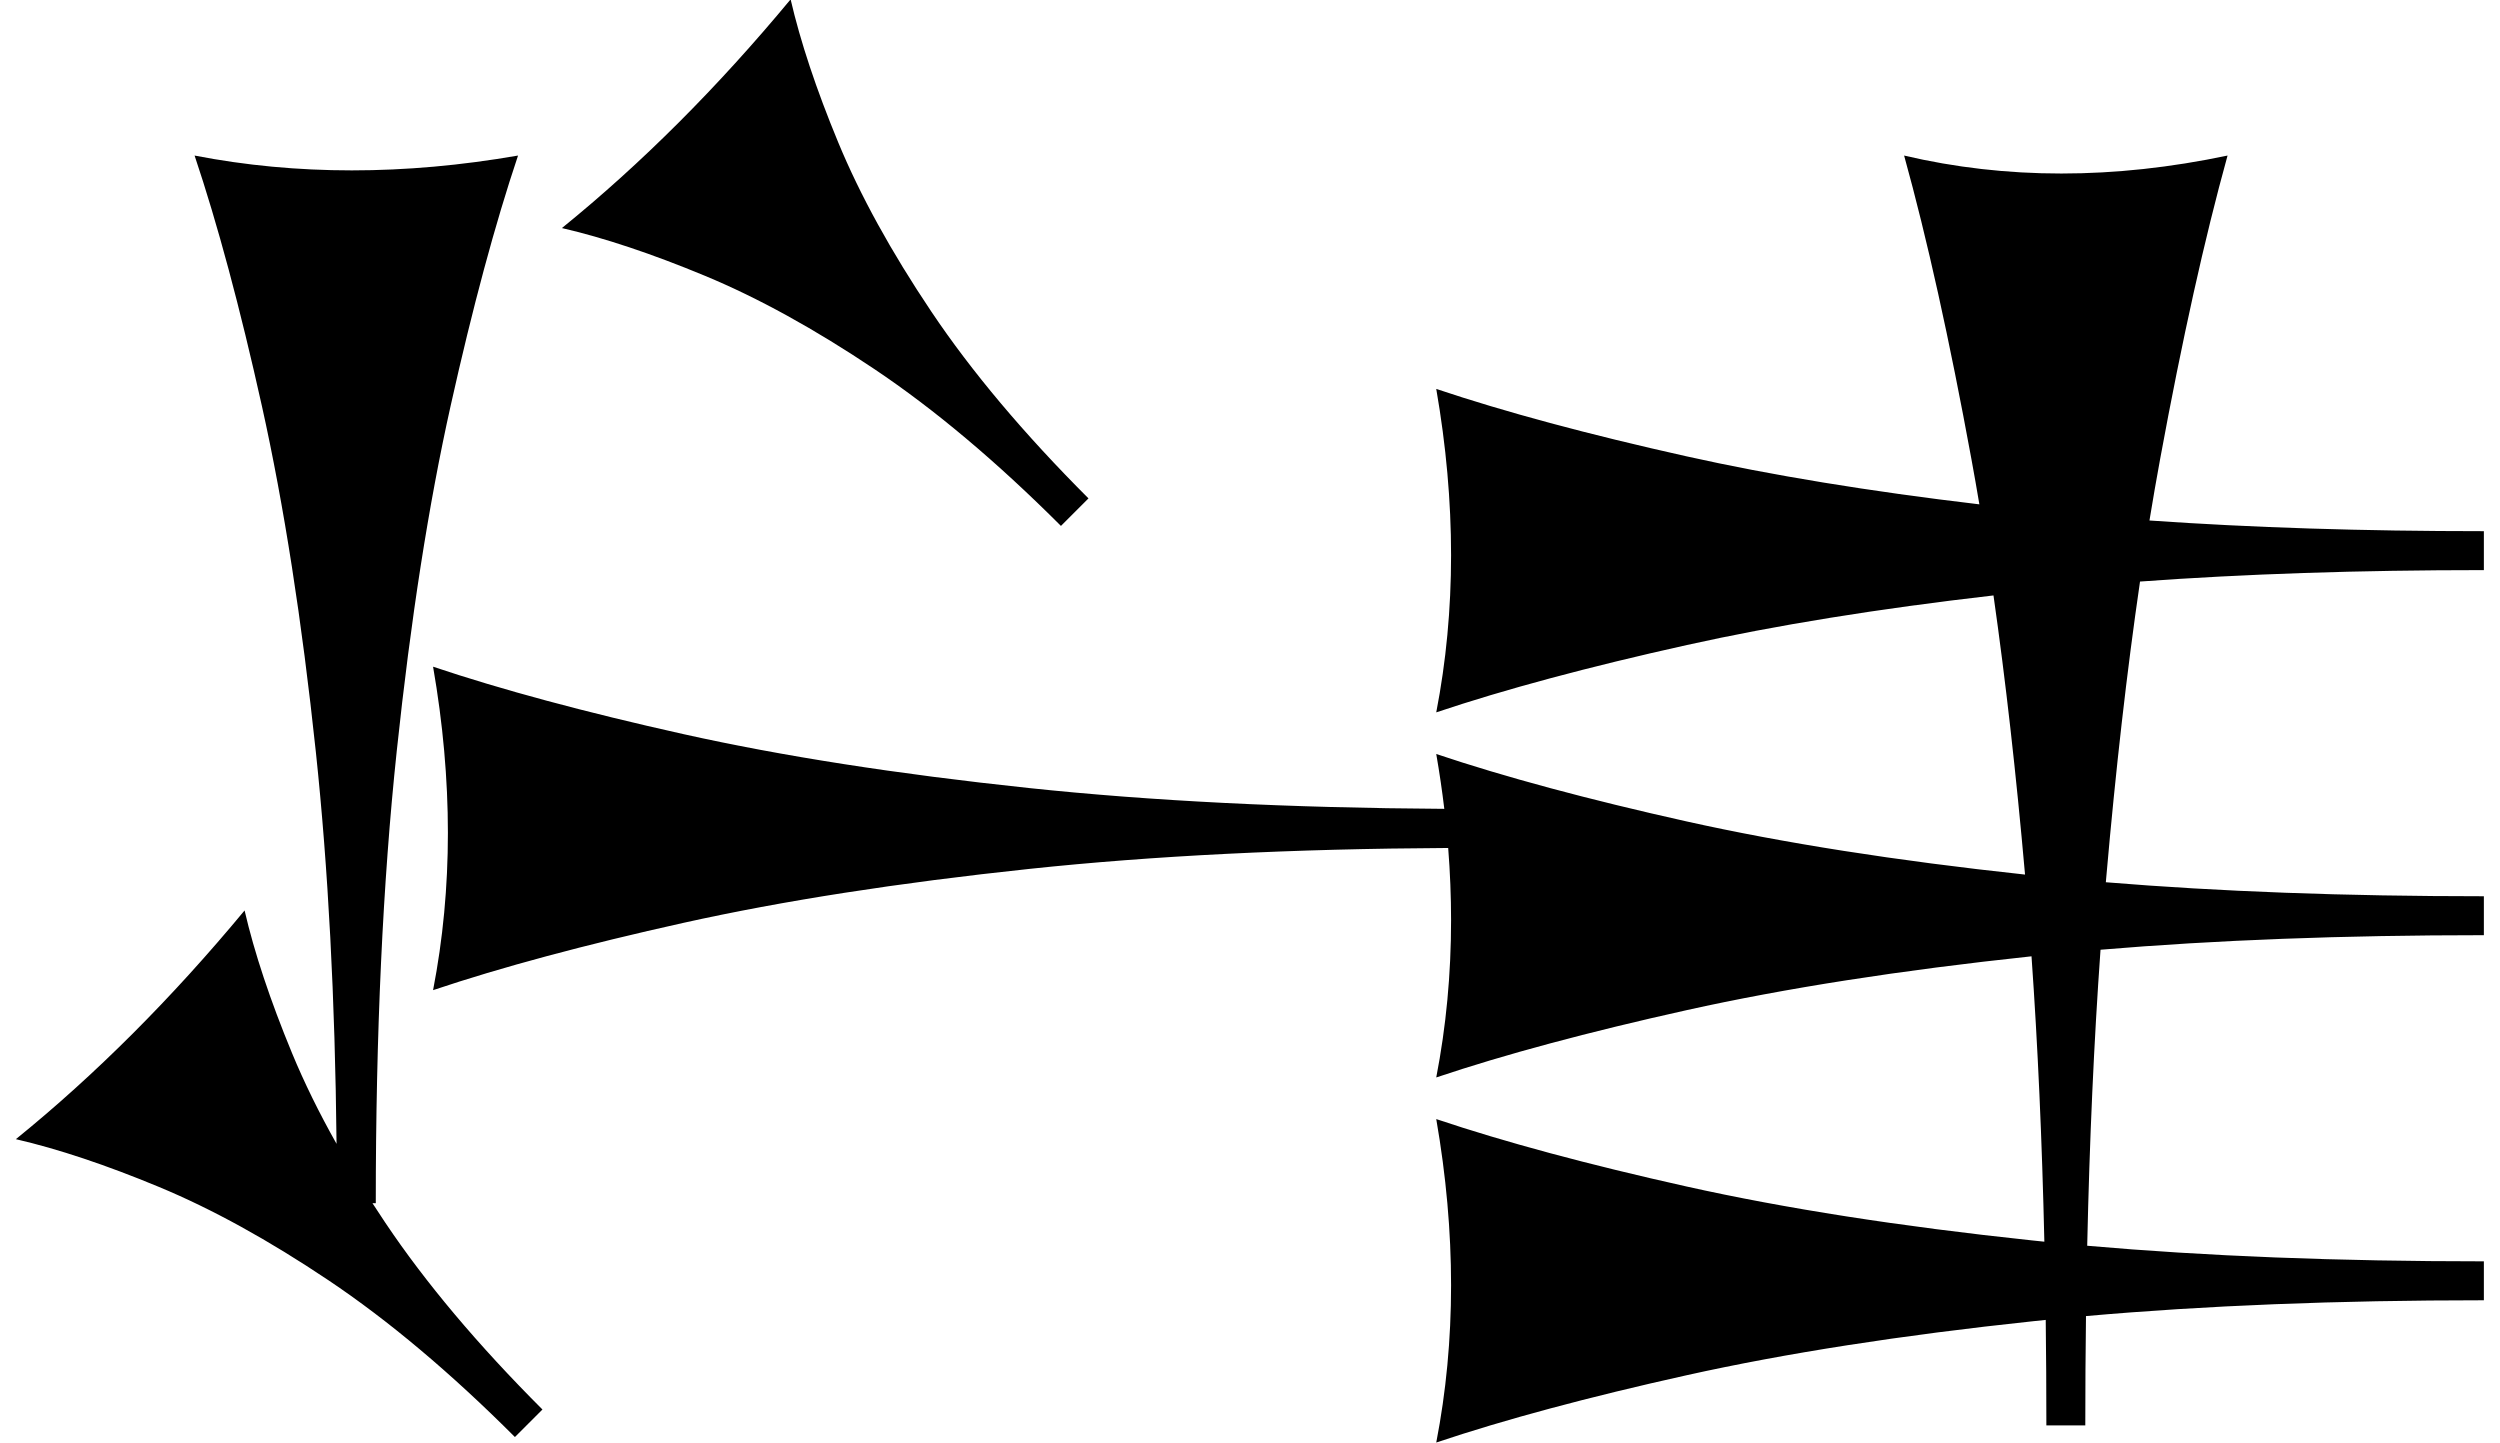
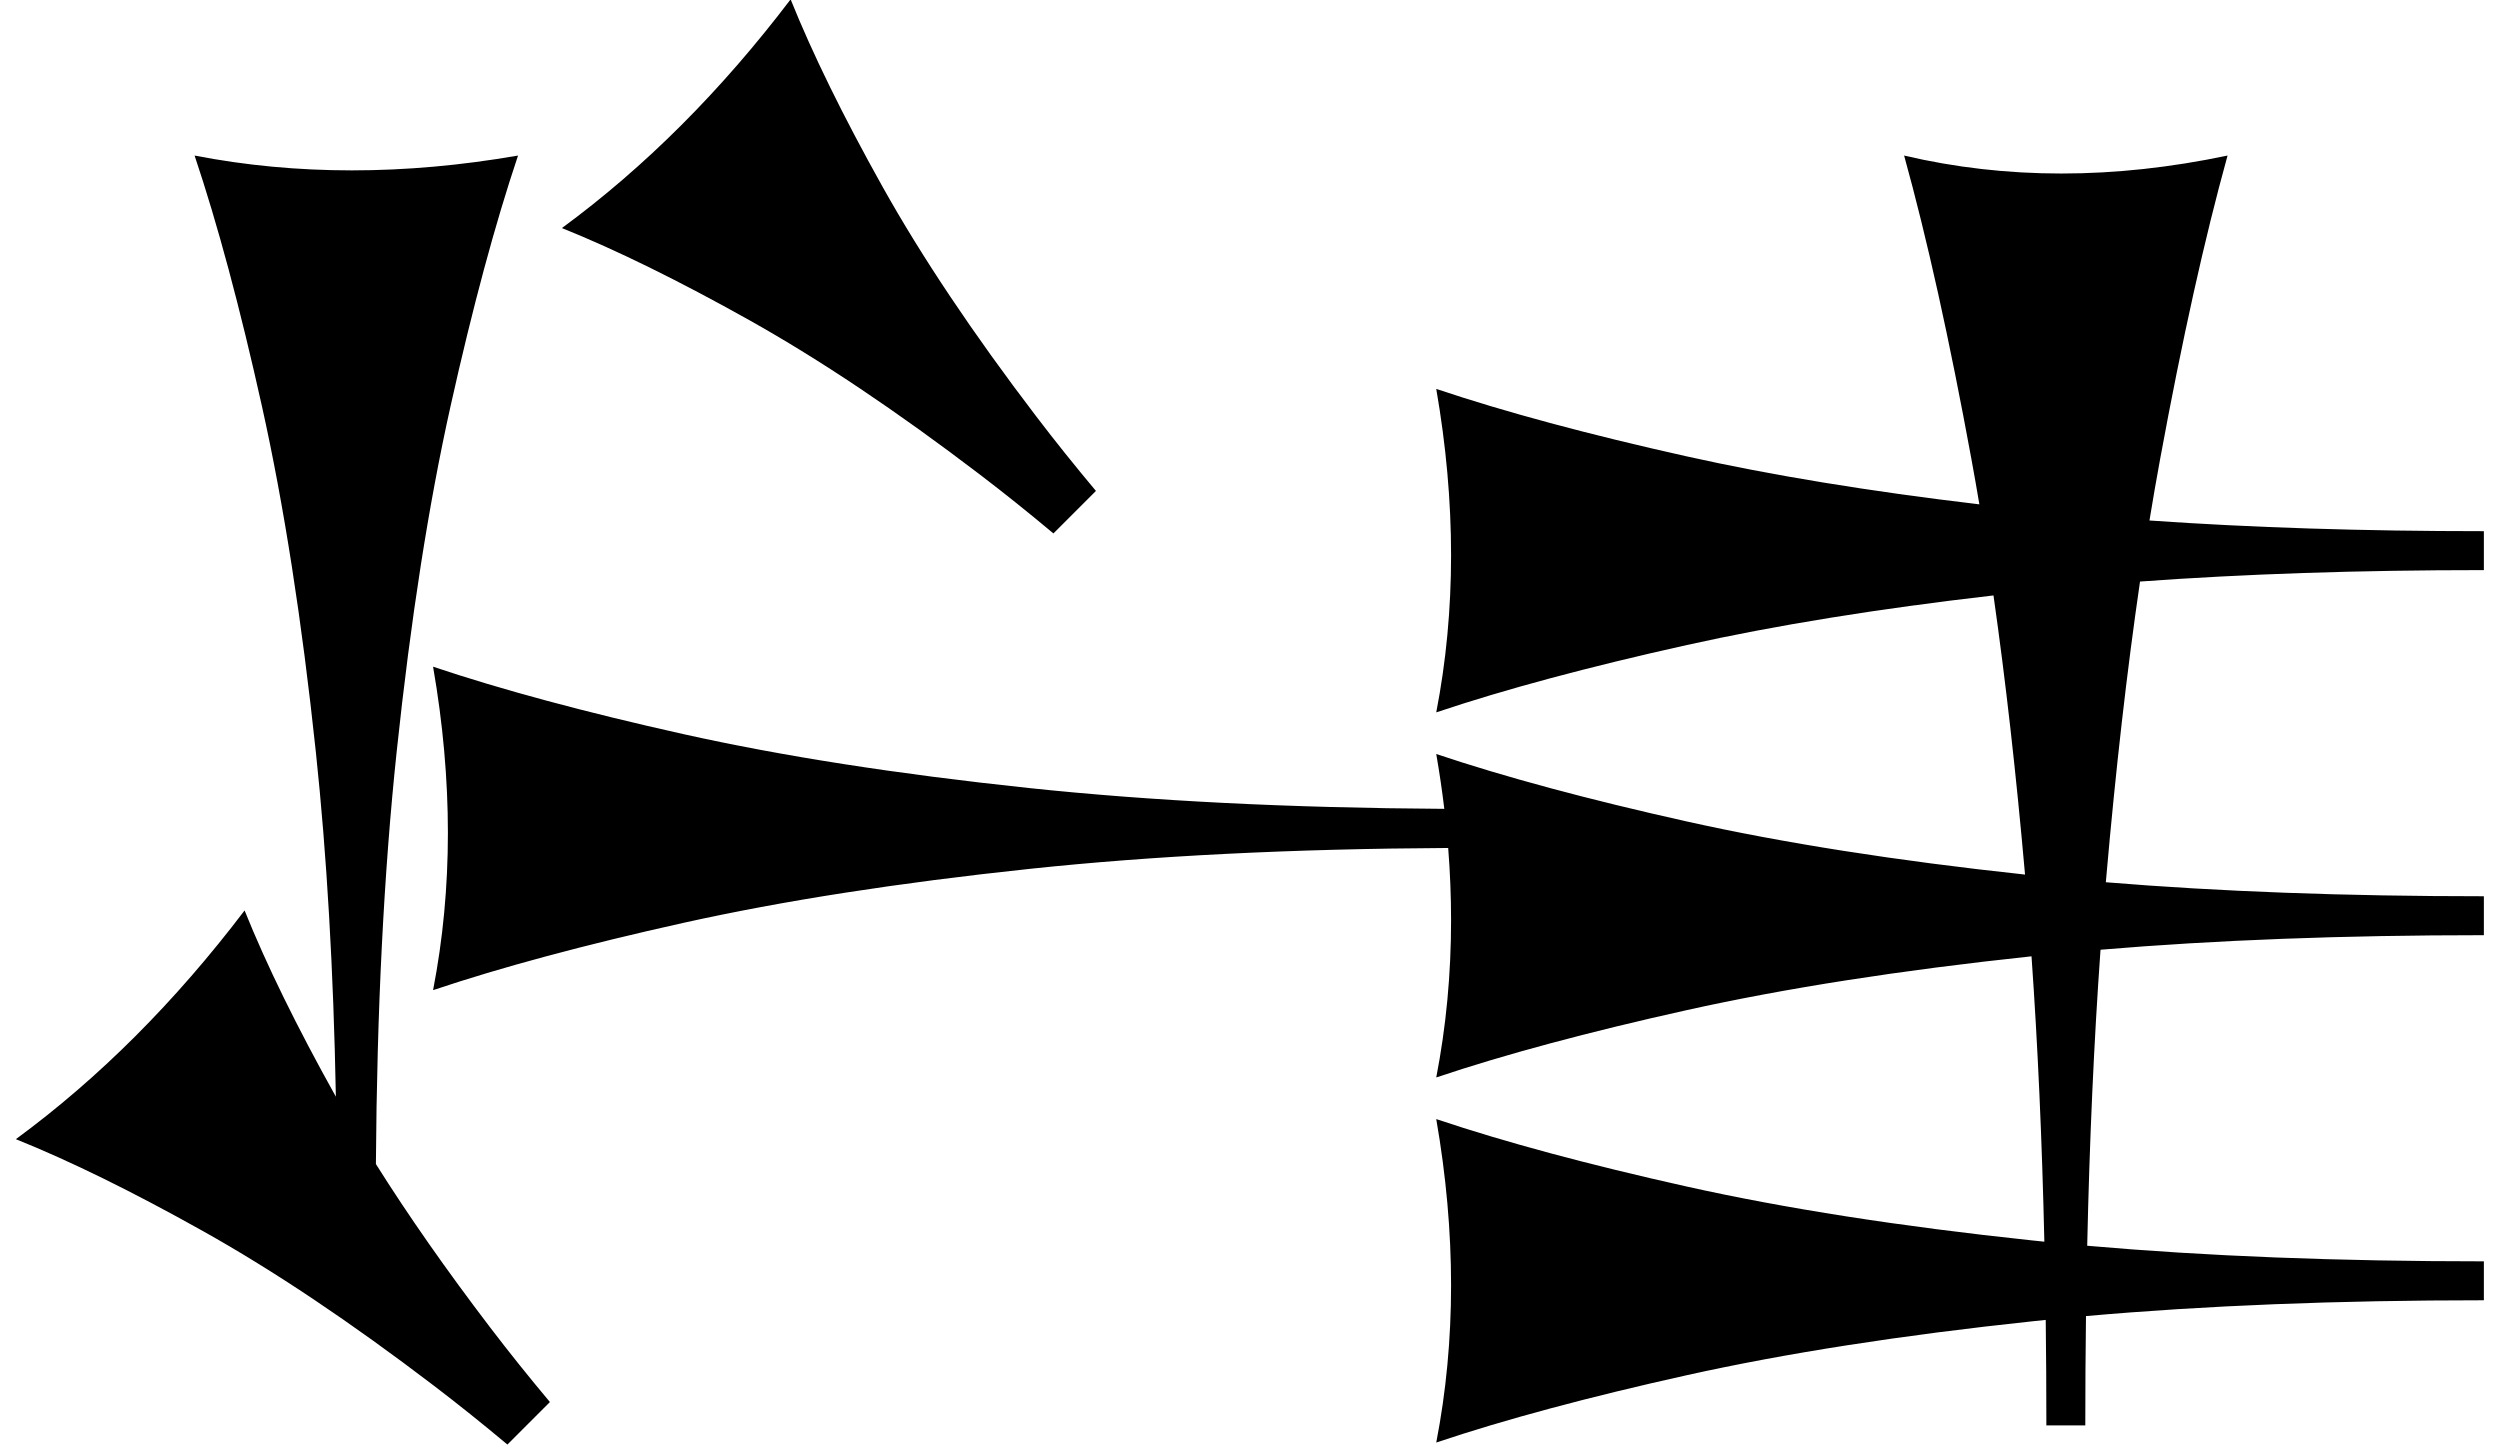
- <svg xmlns="http://www.w3.org/2000/svg" version="1.1" viewBox="-5 0 1575 909">
-   <path fill="currentColor" d="M319.396 905.329c-40.456 -40.457 -79.585 -73.357 -117.386 -98.707s-73.435 -44.973 -106.899 -58.87c-33.466 -13.898 -63.503 -23.922 -90.11 -30.073c25.049 -20.314 49.581 -42.477 73.596 -66.491s47.513 -49.882 70.493 -77.599 c6.152 26.607 16.127 56.596 29.926 89.963c7.59 18.352 16.927 37.376 28.01 57.07c-0.921 -91.302 -5.262 -173.535 -13.021 -246.702c-8.805 -83.019 -20.126 -155.66 -33.962 -217.925 c-13.837 -62.264 -27.988 -114.929 -42.453 -157.995c32.076 6.227 65.095 9.34 99.057 9.34s68.868 -3.113 104.717 -9.34c-14.464 43.066 -28.615 95.601 -42.453 157.606c-13.836 62.005 -25.157 134.516 -33.962 217.535 c-8.804 83.019 -13.208 177.972 -13.208 284.858h-2.099c2.63 4.074 5.329 8.176 8.097 12.303c25.35 37.801 58.35 77.029 99.003 117.683zM663.396 331.329c-40.456 -40.457 -79.585 -73.357 -117.386 -98.707 s-73.435 -44.973 -106.899 -58.87c-33.466 -13.898 -63.503 -23.922 -90.11 -30.073c25.049 -20.314 49.581 -42.477 73.596 -66.491s47.513 -49.882 70.493 -77.599c6.152 26.607 16.127 56.596 29.926 89.963 c13.799 33.366 33.372 68.951 58.722 106.751c25.35 37.801 58.35 77.029 99.003 117.683zM1318.33 598.338c-4.131 57.774 -6.928 119.937 -8.39 186.485c74.425 6.547 157.724 9.822 249.897 9.822v24.527 c-92.356 0 -175.911 3.319 -250.665 9.958c-0.288 22.483 -0.432 45.44 -0.432 68.869h-24.527c0 -22.586 -0.135 -44.738 -0.405 -66.455c-2.695 0.273 -5.379 0.553 -8.051 0.836 c-83.019 8.805 -155.66 20.126 -217.925 33.962c-62.264 13.837 -114.929 27.988 -157.995 42.453c6.227 -32.076 9.34 -65.095 9.34 -99.057s-3.113 -68.868 -9.34 -104.717c43.066 14.464 95.601 28.615 157.606 42.453 c62.005 13.836 134.516 25.157 217.535 33.962c2.644 0.28 5.299 0.557 7.967 0.827c-1.451 -63.935 -4.148 -123.864 -8.093 -179.788c-82.643 8.791 -154.982 20.08 -217.021 33.866c-62.264 13.837 -114.929 27.988 -157.995 42.453 c6.227 -32.076 9.34 -65.095 9.34 -99.057c0 -14.986 -0.606 -30.157 -1.818 -45.511c-98.082 0.532 -185.948 4.917 -263.602 13.152c-83.019 8.805 -155.66 20.126 -217.925 33.962c-62.264 13.837 -114.929 27.988 -157.995 42.453 c6.227 -32.076 9.34 -65.095 9.34 -99.057s-3.113 -68.868 -9.34 -104.717c43.066 14.464 95.601 28.615 157.606 42.453c62.005 13.836 134.516 25.157 217.535 33.962c77.034 8.169 164.345 12.55 261.931 13.14 c-1.363 -11.419 -3.055 -22.938 -5.072 -34.555c43.066 14.464 95.601 28.615 157.606 42.453c60.955 13.602 132.062 24.773 213.327 33.513c-5.612 -63.68 -12.237 -122.3 -19.874 -175.86c-72.74 8.372 -137.095 18.777 -193.064 31.215 c-62.264 13.837 -114.929 27.988 -157.995 42.453c6.227 -32.076 9.34 -65.095 9.34 -99.057s-3.113 -68.868 -9.34 -104.717c43.066 14.464 95.601 28.615 157.606 42.453c53.653 11.973 115.172 22.061 184.56 30.267 c-1.616 -9.599 -3.27 -19.01 -4.96 -28.232c-13.837 -75.472 -27.988 -139.309 -42.453 -191.51c32.076 7.547 65.095 11.321 99.057 11.321s68.868 -3.774 104.717 -11.321c-14.464 52.201 -28.615 115.88 -42.453 191.038 c-2.319 12.601 -4.568 25.559 -6.747 38.875c64.143 4.487 134.367 6.732 210.674 6.732v24.527c-78.58 0 -150.787 2.403 -216.624 7.209c-8.234 56.31 -15.322 118.422 -21.265 186.335 c-0.091 1.033 -0.181 2.069 -0.27 3.105c71.414 5.881 150.801 8.823 238.158 8.823v24.527c-88.603 0 -169.105 3.056 -241.508 9.165z" />
+ <svg xmlns="http://www.w3.org/2000/svg" version="1.1" viewBox="-5 0 1575 910">
+   <path fill="currentColor" d="M314.662 910.062c-15.681 -13.127 -31.08 -25.456 -46.199 -36.987c-52.476 -40.024 -100.951 -72.488 -145.423 -97.394c-44.473 -24.904 -83.819 -44.238 -118.04 -58.003c26.149 -19.213 51.231 -40.825 75.246 -64.84 s46.963 -50.433 68.843 -79.25c13.714 34.093 32.884 73.202 57.51 117.329c-1.488 -79.522 -5.687 -151.854 -12.596 -216.998c-8.805 -83.019 -20.126 -155.66 -33.962 -217.925c-13.837 -62.264 -27.988 -114.929 -42.453 -157.995 c32.076 6.227 65.095 9.34 99.057 9.34s68.868 -3.113 104.717 -9.34c-14.464 43.066 -28.615 95.601 -42.453 157.606c-13.836 62.005 -25.157 134.516 -33.962 217.535c-8.121 76.583 -12.499 163.323 -13.129 260.218 c20.411 32.462 44.488 66.882 72.234 103.26c11.638 15.257 24.1 30.812 37.386 46.667c-11.815 11.815 -11.815 11.815 -26.775 26.776zM658.662 336.062c-15.681 -13.127 -31.08 -25.456 -46.199 -36.987 c-52.476 -40.024 -100.951 -72.488 -145.423 -97.394c-44.473 -24.904 -83.819 -44.238 -118.04 -58.003c26.149 -19.213 51.231 -40.825 75.246 -64.84s46.963 -50.433 68.843 -79.25c13.766 34.221 33.027 73.495 57.786 117.824 c24.761 44.327 57.152 92.73 97.177 145.206c11.638 15.257 24.1 30.812 37.386 46.667c-11.815 11.815 -11.815 11.815 -26.775 26.776zM1318.33 598.338c-4.131 57.774 -6.928 119.937 -8.39 186.485 c74.425 6.547 157.724 9.822 249.897 9.822v24.527c-92.356 0 -175.911 3.319 -250.665 9.958c-0.288 22.483 -0.432 45.44 -0.432 68.869h-24.527c0 -22.586 -0.135 -44.738 -0.405 -66.455 c-2.695 0.273 -5.379 0.553 -8.051 0.836c-83.019 8.805 -155.66 20.126 -217.925 33.962c-62.264 13.837 -114.929 27.988 -157.995 42.453c6.227 -32.076 9.34 -65.095 9.34 -99.057s-3.113 -68.868 -9.34 -104.717 c43.066 14.464 95.601 28.615 157.606 42.453c62.005 13.836 134.516 25.157 217.535 33.962c2.644 0.28 5.299 0.557 7.967 0.827c-1.451 -63.935 -4.148 -123.864 -8.093 -179.788c-82.643 8.791 -154.982 20.08 -217.021 33.866 c-62.264 13.837 -114.929 27.988 -157.995 42.453c6.227 -32.076 9.34 -65.095 9.34 -99.057c0 -14.986 -0.606 -30.157 -1.818 -45.511c-98.082 0.532 -185.948 4.917 -263.602 13.152c-83.019 8.805 -155.66 20.126 -217.925 33.962 c-62.264 13.837 -114.929 27.988 -157.995 42.453c6.227 -32.076 9.34 -65.095 9.34 -99.057s-3.113 -68.868 -9.34 -104.717c43.066 14.464 95.601 28.615 157.606 42.453c62.005 13.836 134.516 25.157 217.535 33.962 c77.034 8.169 164.345 12.55 261.931 13.14c-1.363 -11.419 -3.055 -22.938 -5.072 -34.555c43.066 14.464 95.601 28.615 157.606 42.453c60.955 13.602 132.062 24.773 213.327 33.513c-5.612 -63.68 -12.237 -122.3 -19.874 -175.86 c-72.74 8.372 -137.095 18.777 -193.064 31.215c-62.264 13.837 -114.929 27.988 -157.995 42.453c6.227 -32.076 9.34 -65.095 9.34 -99.057s-3.113 -68.868 -9.34 -104.717c43.066 14.464 95.601 28.615 157.606 42.453 c53.653 11.973 115.172 22.061 184.56 30.267c-1.616 -9.599 -3.27 -19.01 -4.96 -28.232c-13.837 -75.472 -27.988 -139.309 -42.453 -191.51c32.076 7.547 65.095 11.321 99.057 11.321s68.868 -3.774 104.717 -11.321 c-14.464 52.201 -28.615 115.88 -42.453 191.038c-2.319 12.601 -4.568 25.559 -6.747 38.875c64.143 4.487 134.367 6.732 210.674 6.732v24.527c-78.58 0 -150.787 2.403 -216.624 7.209c-8.234 56.31 -15.322 118.422 -21.265 186.335 c-0.091 1.033 -0.181 2.069 -0.27 3.105c71.414 5.881 150.801 8.823 238.158 8.823v24.527c-88.603 0 -169.105 3.056 -241.508 9.165z" />
</svg>
